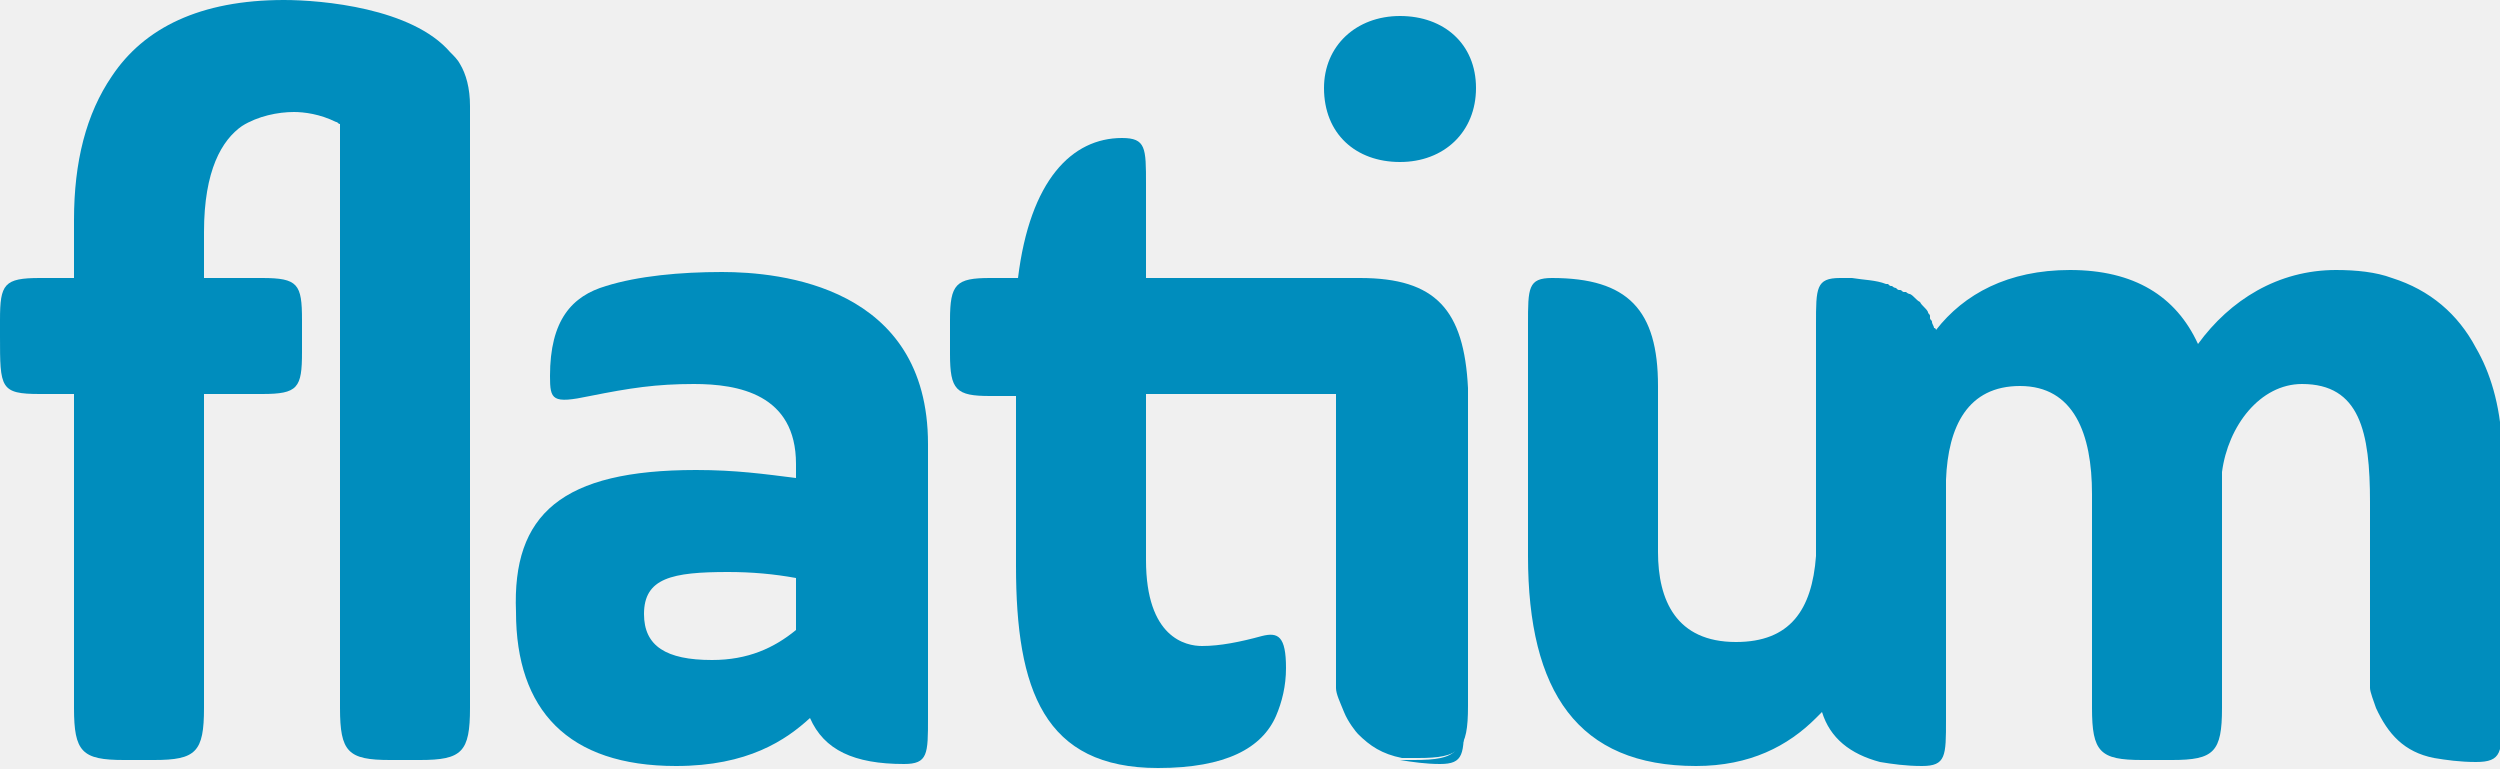
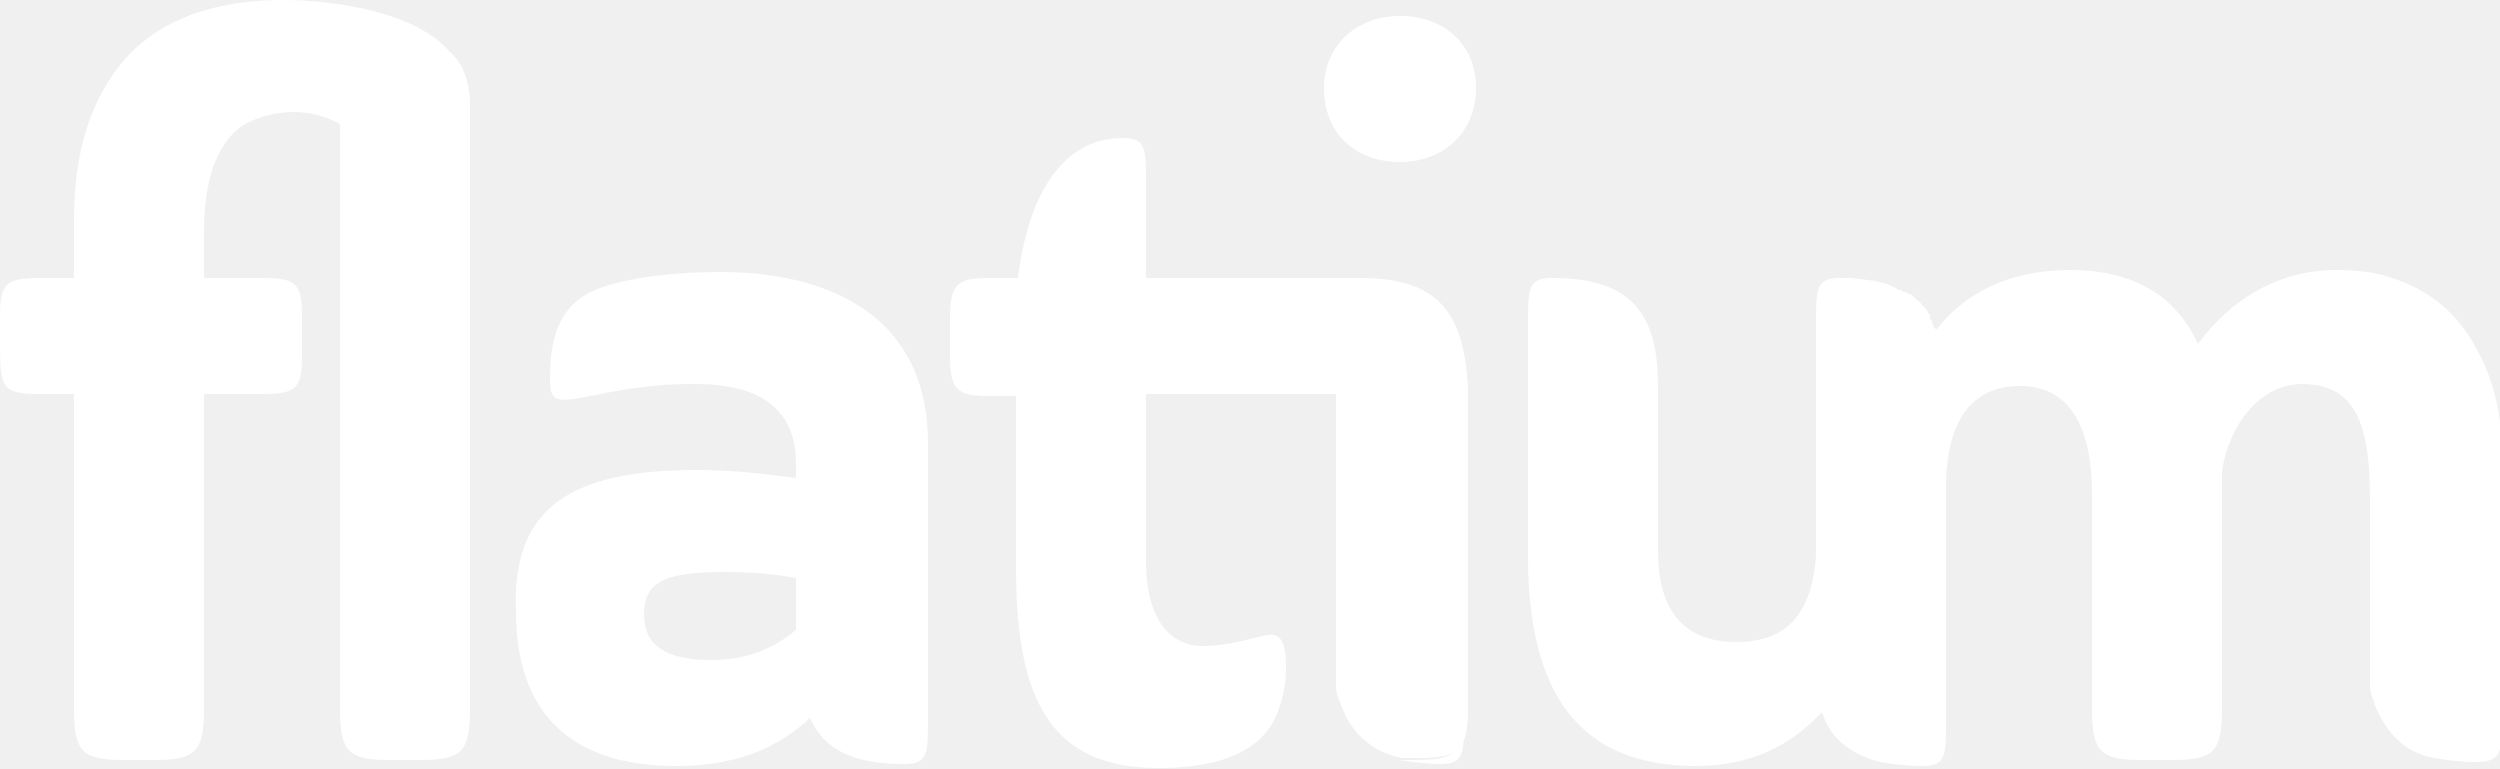
<svg xmlns="http://www.w3.org/2000/svg" version="1.1" id="Слой_1" x="0px" y="0px" viewBox="0 0 125 38.4" style="enable-background:new 0 0 125 38.4;" xml:space="preserve">
  <style type="text/css">
- 	.st0{fill:#008DBD;}
+ 	.st0{fill:#fff;}
</style>
  <g>
    <g>
      <g>
        <path class="st0" d="M34.8,23.5c2,0,3.4,0.2,5,0.4v-0.7c0-3.5-2.9-4-5.1-4c-1.9,0-3.2,0.2-5.2,0.6c-1.9,0.4-2,0.2-2-1     c0-2.8,1.1-4,2.8-4.5c1.6-0.5,3.7-0.7,5.8-0.7c2.9,0,10.3,0.7,10.3,8.6v13.7c0,1.8,0,2.3-1.2,2.3c-2.5,0-4-0.7-4.7-2.3     c-1.2,1.1-3.1,2.4-6.7,2.4c-5.4,0-8-2.8-8-7.7C25.6,25.7,28.1,23.5,34.8,23.5z M39.8,28.9c-1.1-0.2-2.2-0.3-3.4-0.3     c-2.8,0-4.2,0.3-4.2,2.1c0,1.6,1.1,2.3,3.4,2.3c1.8,0,3.1-0.6,4.2-1.5V28.9z" />
        <path class="st0" d="M70,8.1c2.2,0,3.8-1.5,3.8-3.7S72.2,0.8,70,0.8c-2.2,0-3.8,1.5-3.8,3.6C66.2,6.7,67.8,8.1,70,8.1z" />
      </g>
      <path class="st0" d="M23,3.2c-0.1-0.2-0.3-0.4-0.5-0.6C20.6,0.4,16.1,0,14.2,0c-4.2,0-7,1.4-8.6,3.8C4.3,5.7,3.7,8.1,3.7,11v2.9H2    c-1.8,0-2,0.3-2,2.1v0.8c0,2.6,0,2.9,2,2.9h1.7v15.7c0,2.2,0.4,2.6,2.5,2.6h1.5c2.1,0,2.5-0.4,2.5-2.6V19.7h2.9c1.8,0,2-0.3,2-2.1    V16c0-1.8-0.2-2.1-2-2.1h-2.9v-2.3c0-3.1,0.9-4.6,1.9-5.3c0.8-0.5,1.8-0.7,2.6-0.7c0.5,0,1.3,0.1,2.1,0.5c0.1,0,0.1,0.1,0.2,0.1    v29.2c0,2.2,0.4,2.6,2.5,2.6H21c2.1,0,2.5-0.4,2.5-2.6V5.3C23.5,4.4,23.3,3.7,23,3.2z" />
      <path class="st0" d="M123.8,17.4L123.8,17.4c-0.9-1.7-2.3-2.9-4.2-3.5c-0.8-0.3-1.8-0.4-2.8-0.4c-2.9,0-5.3,1.5-6.9,3.7    c-1.1-2.4-3.2-3.7-6.4-3.7c-3.1,0-5.3,1.2-6.7,3c0,0,0-0.1-0.1-0.1l0,0c0-0.1-0.1-0.2-0.1-0.3c0-0.1-0.1-0.1-0.1-0.2    c0,0,0,0,0-0.1s-0.1-0.1-0.1-0.2l0,0c-0.1-0.2-0.3-0.3-0.4-0.5l0,0c-0.2-0.1-0.3-0.3-0.5-0.4l0,0c-0.1,0-0.2-0.1-0.2-0.1    s0,0-0.1,0s-0.1-0.1-0.2-0.1s-0.1,0-0.2-0.1c0,0-0.1,0-0.2-0.1c-0.1,0-0.1,0-0.2-0.1c0,0,0,0-0.1,0c-0.5-0.2-1.1-0.2-1.7-0.3l0,0    c-0.1,0-0.2,0-0.3,0c-0.1,0-0.2,0-0.2,0H92l0,0l0,0c-1.2,0-1.2,0.5-1.2,2.3v11.6c-0.2,2.7-1.3,4.3-4,4.3c-3,0-3.9-2.1-3.9-4.5    v-8.3c0-3.8-1.5-5.4-5.3-5.4c-1.2,0-1.2,0.5-1.2,2.3v11.6c0,6.8,2.5,10.5,8.4,10.5c2.7,0,4.6-1,6-2.4c0.1-0.1,0.2-0.2,0.3-0.3    c0.4,1.3,1.4,2.1,2.9,2.5c0.6,0.1,1.3,0.2,2.1,0.2c1.2,0,1.2-0.5,1.2-2.3v-0.1c0-0.1,0-0.3,0-0.4V24c0.1-2.7,1.1-4.7,3.7-4.7    c2.7,0,3.6,2.4,3.6,5.4v10.7c0,2.2,0.4,2.6,2.5,2.6h1.5c2.1,0,2.5-0.4,2.5-2.6V23.6c0.3-2.3,1.9-4.4,4-4.4c2.9,0,3.4,2.4,3.4,5.9    v8.6v0.6v0.1l0,0l0,0l0,0c0,0.2,0.2,0.7,0.3,1c0.6,1.3,1.4,2.2,2.9,2.5c0.6,0.1,1.3,0.2,2.1,0.2c1.3,0,1.3-0.5,1.3-2.3v-0.1l0,0    l0,0l0,0l0,0v-0.1v-0.1v-0.1l0,0l0,0l0,0V23.6l0,0v-1.4C125,20.2,124.5,18.6,123.8,17.4z" />
      <g>
        <path class="st0" d="M70.7,38H70c0.6,0.1,1.3,0.2,2,0.2c1.2,0,1.2-0.5,1.2-2.3v-0.5C73.2,37.6,72.9,38,70.7,38z" />
        <path class="st0" d="M68,13.9C67.9,13.9,67.9,13.9,68,13.9c-0.1,0-0.2,0-0.3,0H57.3V9.2c0-1.8,0-2.3-1.2-2.3     c-2.5,0-4.6,2.1-5.2,7h-1.4c-1.7,0-2,0.3-2,2.1v1.7c0,1.8,0.3,2.1,2,2.1h1.3v8.5c0,6.2,1.4,10.1,7.1,10.1c3.4,0,5.2-1,5.9-2.6     c0.3-0.7,0.5-1.5,0.5-2.4c0-1.6-0.4-1.8-1.2-1.6c-1.1,0.3-2.1,0.5-3,0.5c-0.8,0-2.8-0.4-2.8-4.3v-8.3h9.5v3.5v0.7v4.9v2.7v2.9     c0,0.3,0.2,0.7,0.4,1.2c0.2,0.5,0.6,1,0.7,1.1c0.6,0.6,1.2,1,2.2,1.2h0.8c2.1,0,2.5-0.4,2.5-2.6V22.2l0,0v-2.8     C73.2,15.5,71.8,13.9,68,13.9z" />
      </g>
    </g>
  </g>
</svg>
